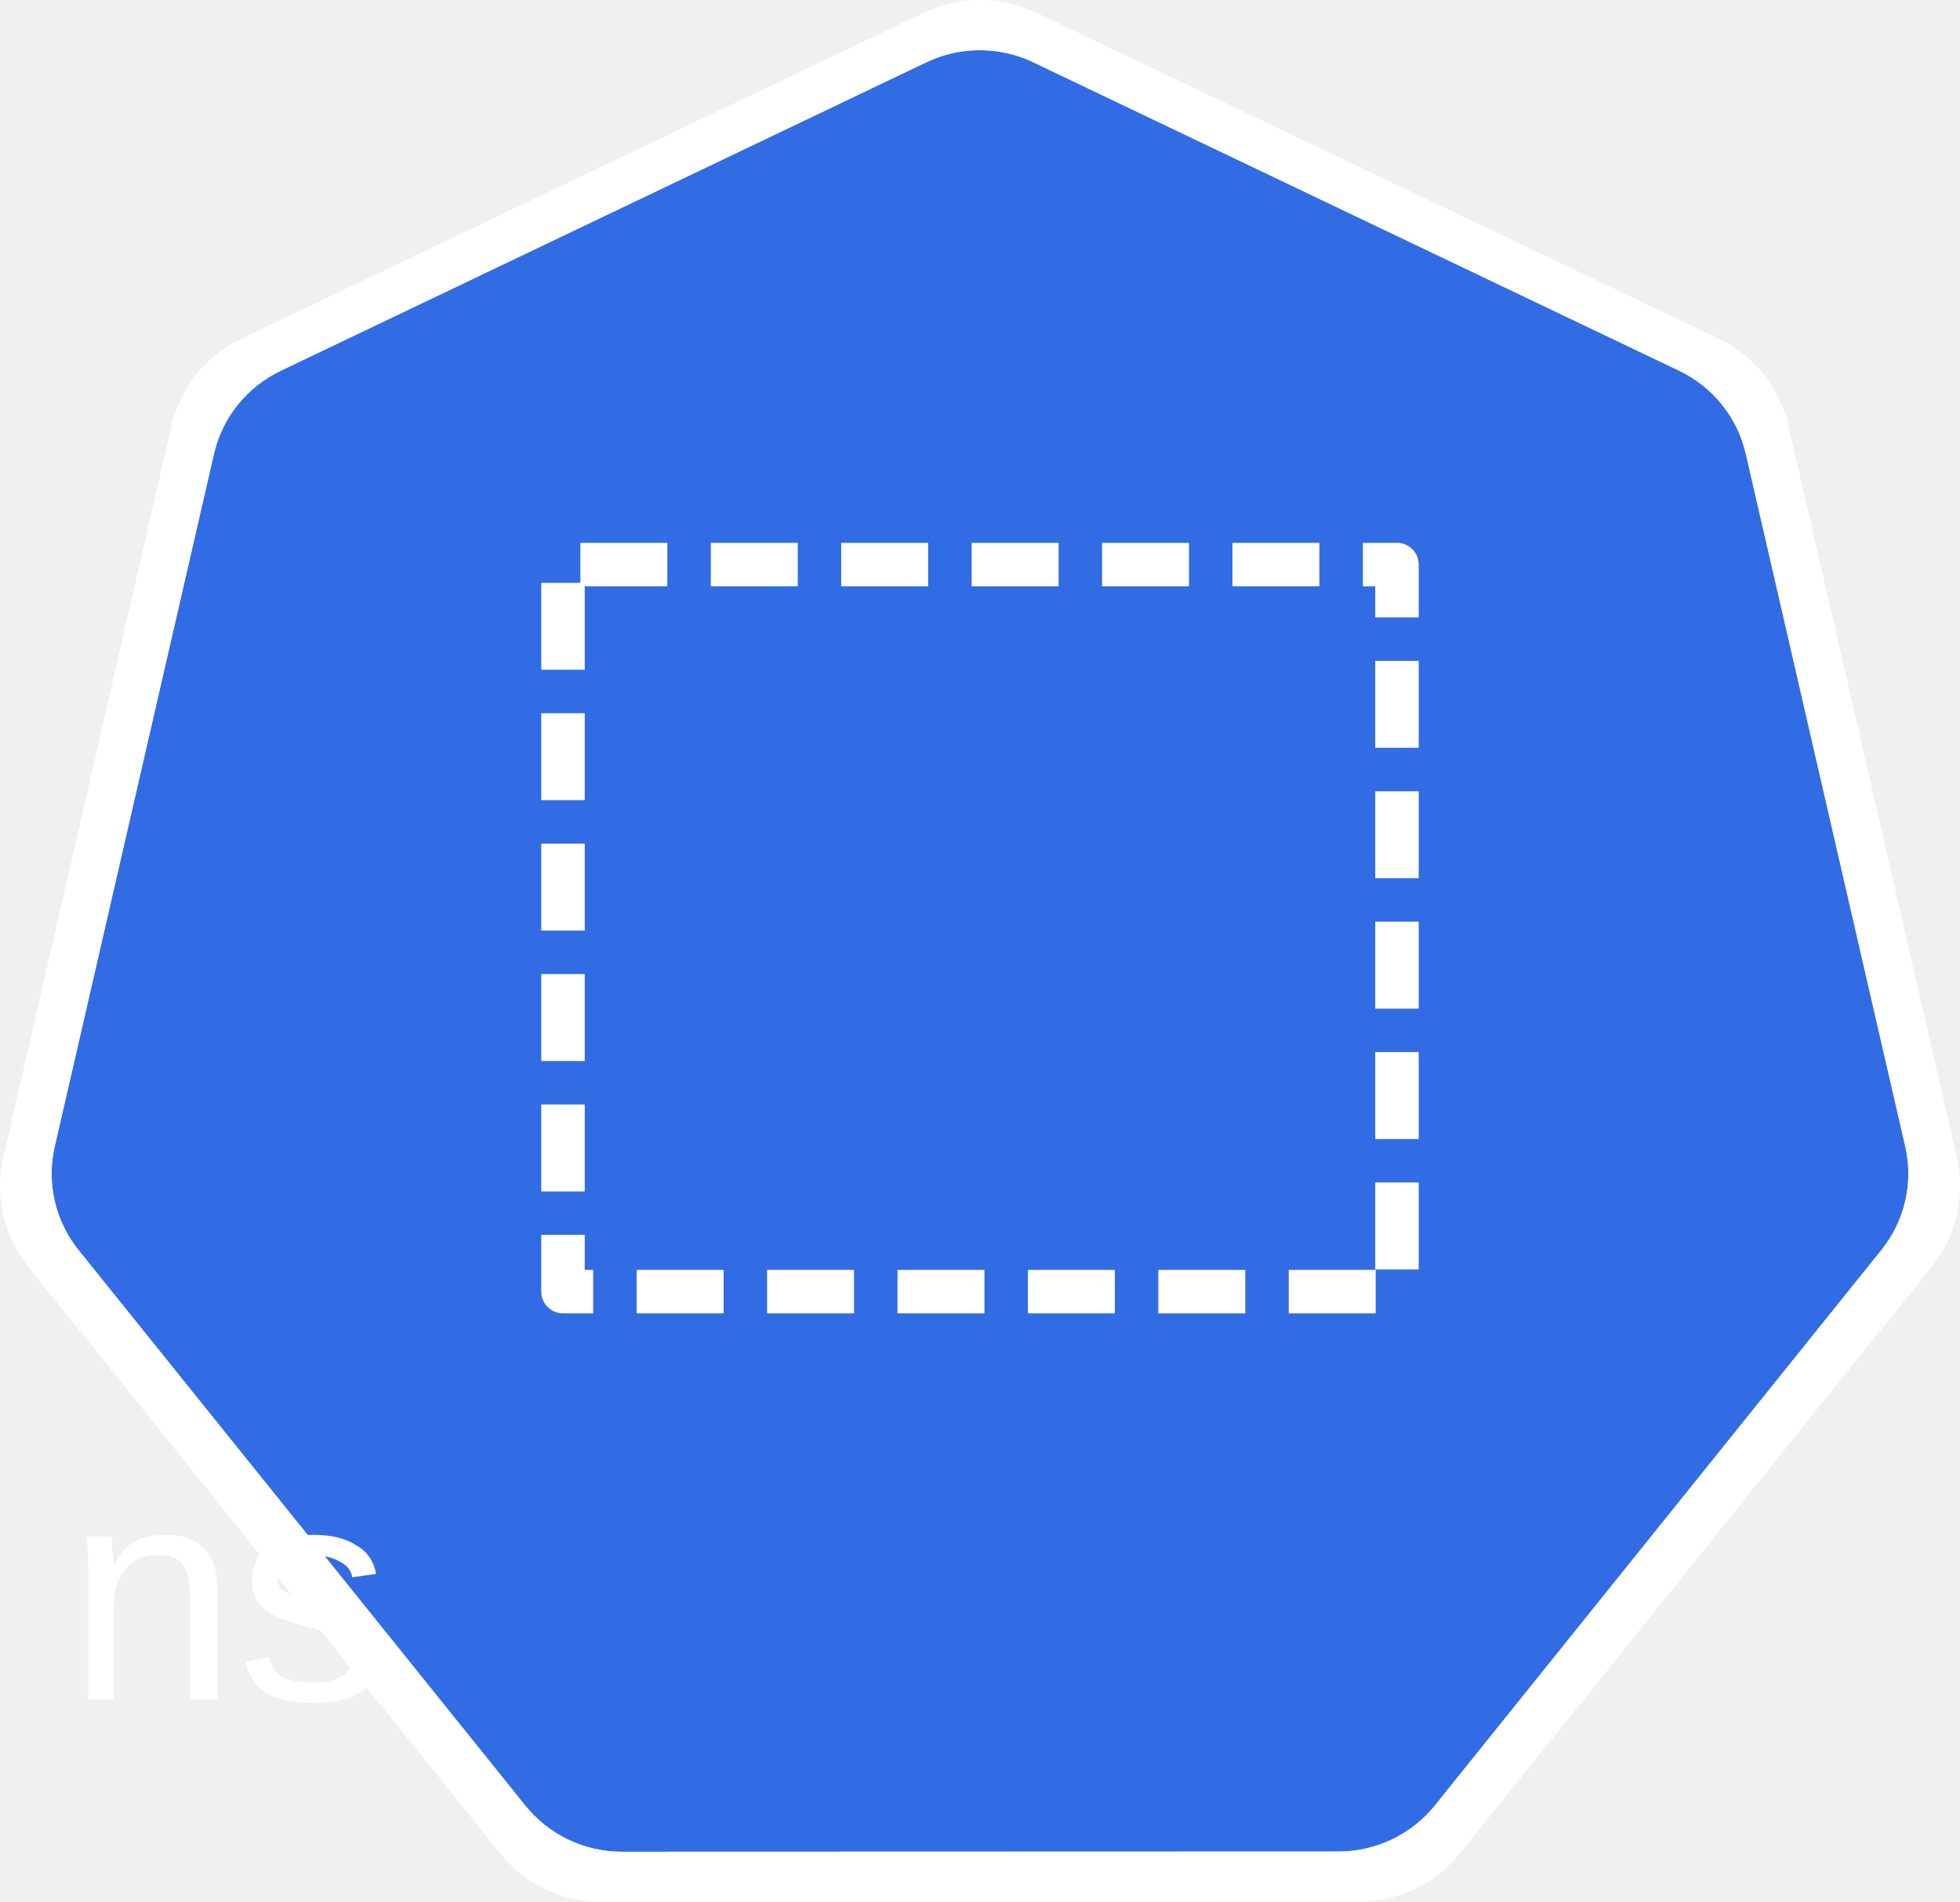
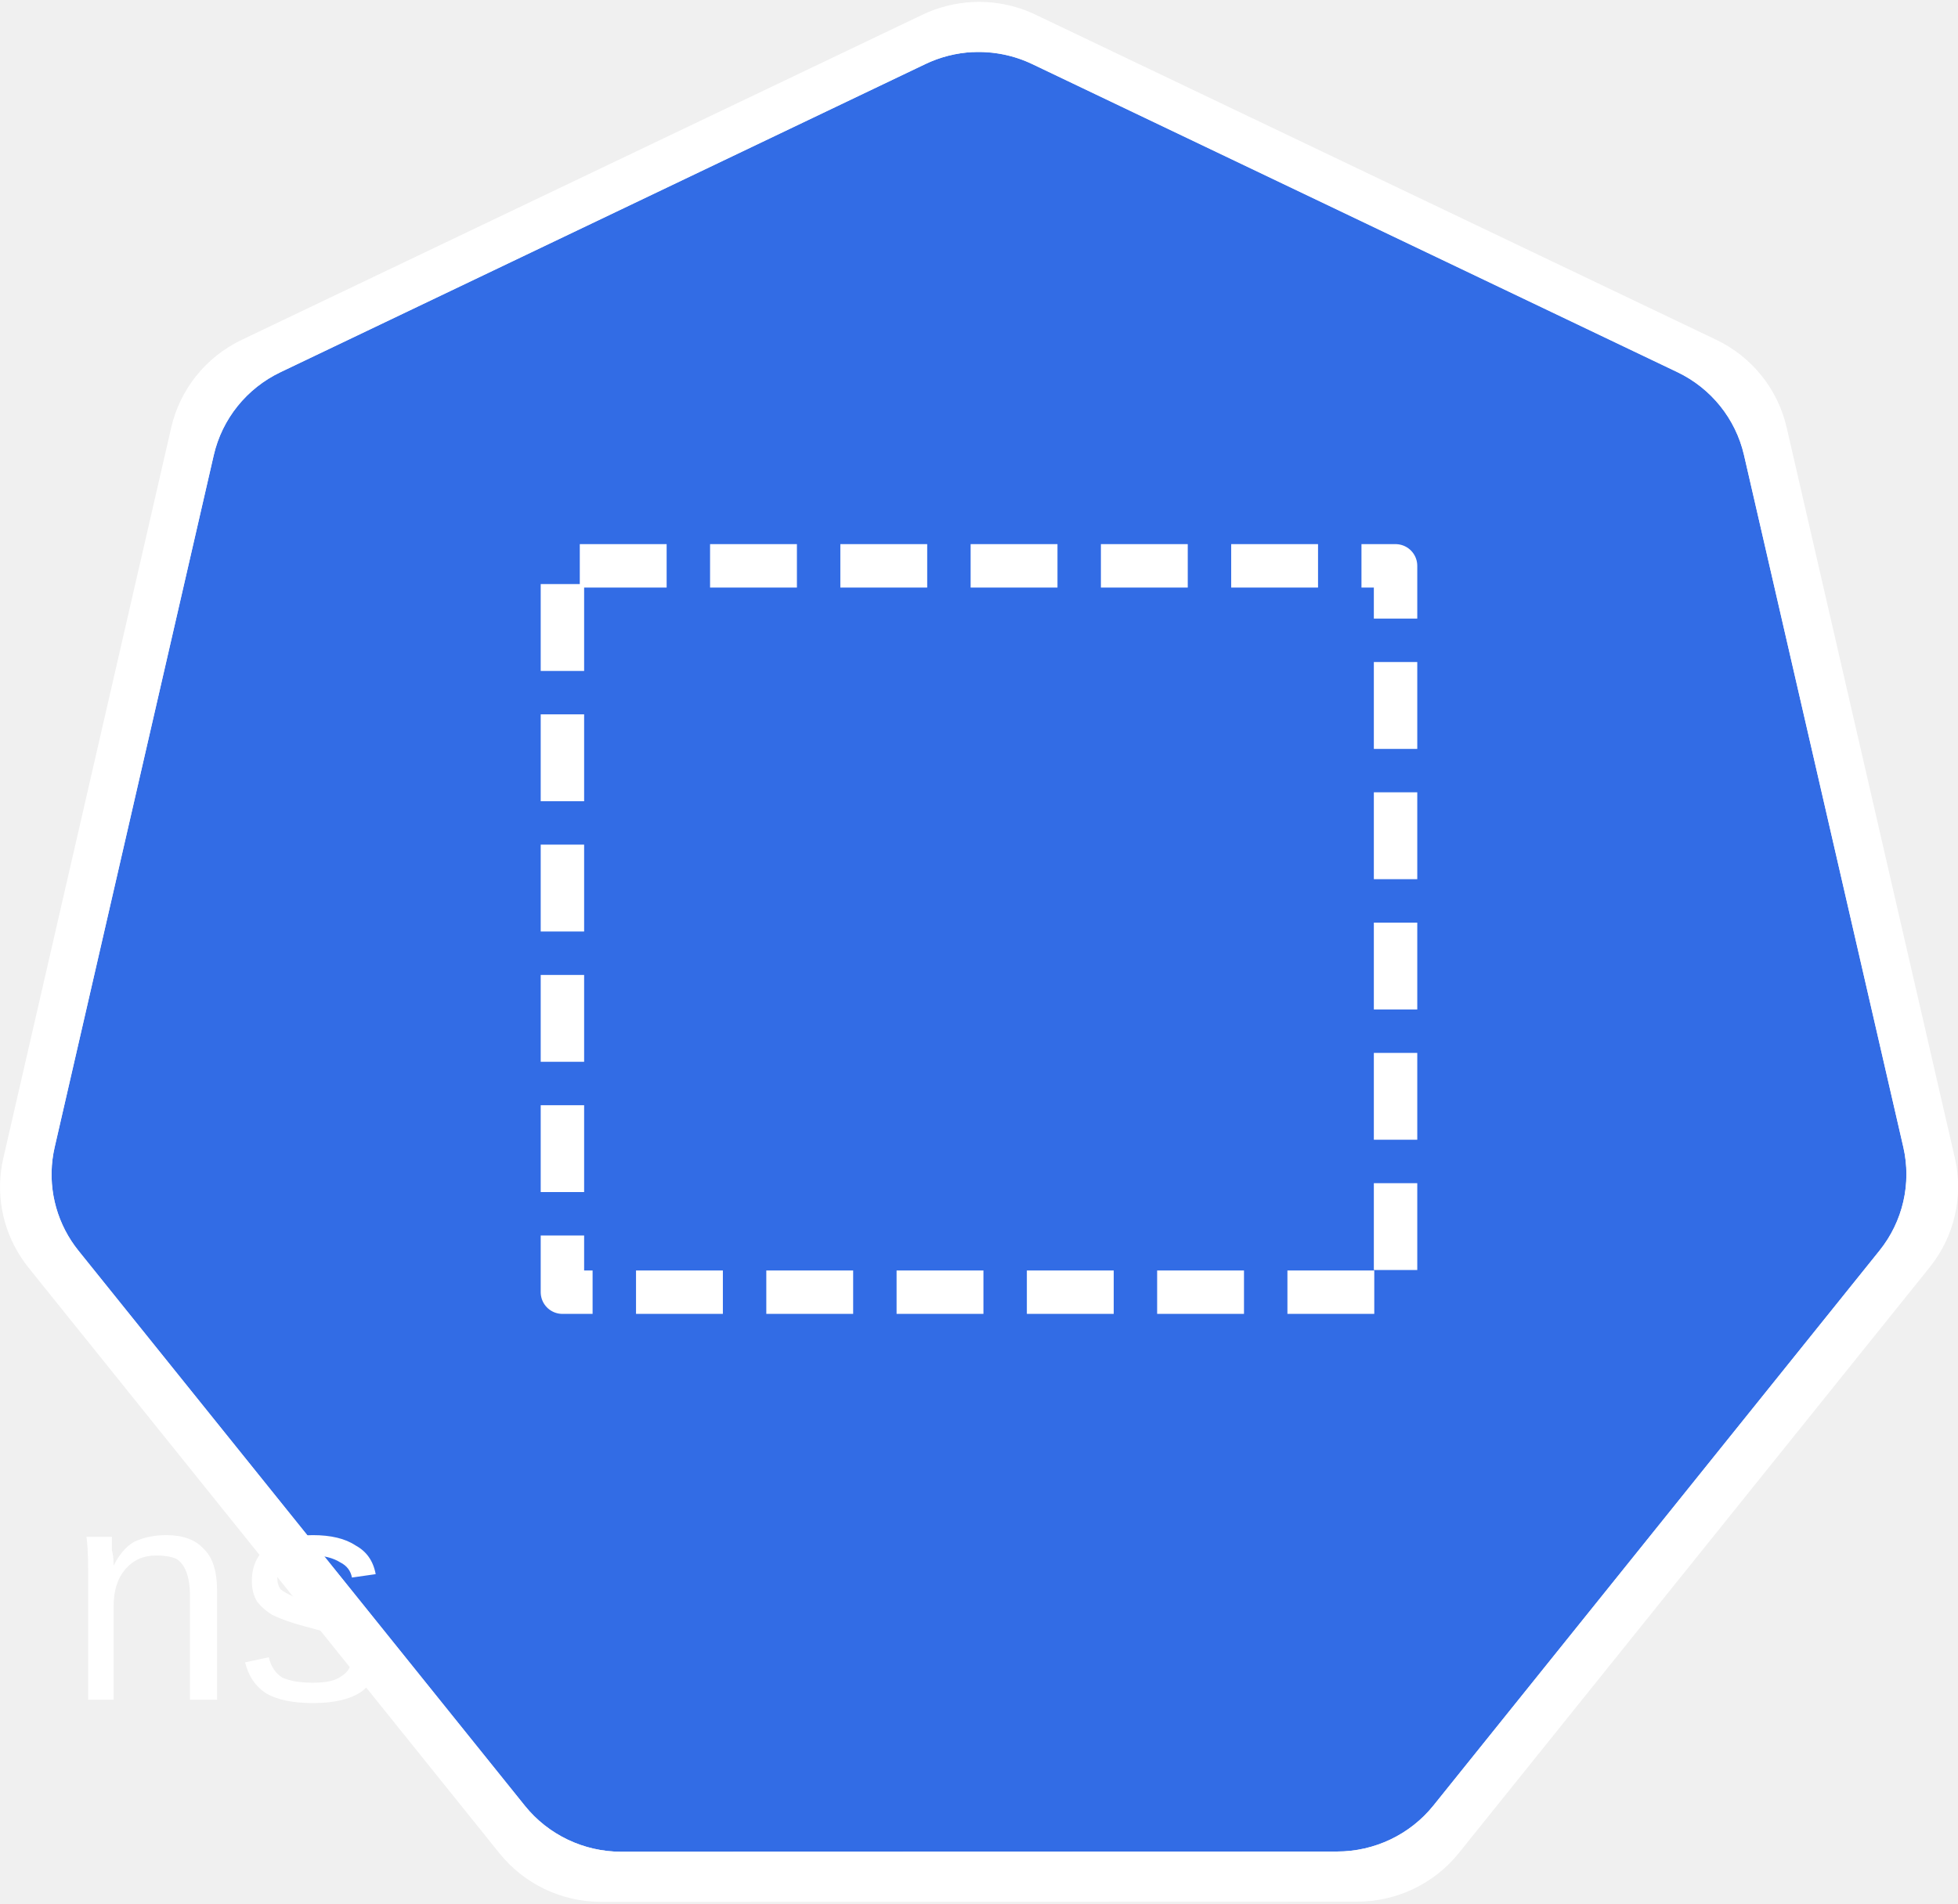
- <svg xmlns="http://www.w3.org/2000/svg" width="18.035mm" height="17.5mm" viewBox="0 0 18.035 17.5" version="1.1" id="svg13826">
+ <svg xmlns="http://www.w3.org/2000/svg" width="144" height="140" viewBox="0 0 18.035 17.5" version="1.1" id="svg13826">
  <defs id="defs13820" />
  <g id="layer1" transform="translate(-0.9926264,-1.174181)">
    <g id="g70" transform="matrix(1.014889,0,0,1.014889,16.90215,-2.698726)">
      <path id="path3055" d="m -6.849,4.272 a 1.119,1.11 0 0 0 -0.429,0.109 l -5.852,2.796 a 1.119,1.11 0 0 0 -0.606,0.753 l -1.444,6.281 a 1.119,1.11 0 0 0 0.152,0.851 1.119,1.11 0 0 0 0.064,0.088 l 4.051,5.037 a 1.119,1.11 0 0 0 0.875,0.418 l 6.496,-0.002 a 1.119,1.11 0 0 0 0.875,-0.417 L 1.382,15.149 A 1.119,1.11 0 0 0 1.598,14.21 L 0.152,7.929 A 1.119,1.11 0 0 0 -0.453,7.176 L -6.307,4.381 A 1.119,1.11 0 0 0 -6.849,4.272 Z" style="fill:#326ce5;fill-opacity:1;stroke:none;stroke-width:0;stroke-miterlimit:4;stroke-dasharray:none;stroke-opacity:1" />
      <path id="path3054-2-9" d="M -6.852,3.818 A 1.181,1.172 0 0 0 -7.304,3.933 l -6.179,2.951 a 1.181,1.172 0 0 0 -0.639,0.795 l -1.524,6.631 a 1.181,1.172 0 0 0 0.16,0.899 1.181,1.172 0 0 0 0.067,0.093 l 4.276,5.317 a 1.181,1.172 0 0 0 0.924,0.441 l 6.858,-0.002 a 1.181,1.172 0 0 0 0.924,-0.44 l 4.275,-5.318 a 1.181,1.172 0 0 0 0.228,-0.991 L 0.539,7.678 A 1.181,1.172 0 0 0 -0.1,6.883 L -6.279,3.932 A 1.181,1.172 0 0 0 -6.852,3.818 Z m 0.003,0.455 a 1.119,1.11 0 0 1 0.543,0.109 l 5.853,2.795 A 1.119,1.11 0 0 1 0.152,7.929 L 1.598,14.21 a 1.119,1.11 0 0 1 -0.216,0.939 l -4.049,5.037 a 1.119,1.11 0 0 1 -0.875,0.417 l -6.496,0.002 a 1.119,1.11 0 0 1 -0.875,-0.418 l -4.051,-5.037 a 1.119,1.11 0 0 1 -0.064,-0.088 1.119,1.11 0 0 1 -0.152,-0.851 l 1.444,-6.281 a 1.119,1.11 0 0 1 0.606,-0.753 l 5.852,-2.796 a 1.119,1.11 0 0 1 0.429,-0.109 z" style="color:#000000;font-style:normal;font-variant:normal;font-weight:normal;font-stretch:normal;font-size:medium;line-height:normal;font-family:Sans;-inkscape-font-specification:Sans;text-indent:0;text-align:start;text-decoration:none;text-decoration-line:none;letter-spacing:normal;word-spacing:normal;text-transform:none;writing-mode:lr-tb;direction:ltr;baseline-shift:baseline;text-anchor:start;display:inline;overflow:visible;visibility:visible;fill:#ffffff;fill-opacity:1;fill-rule:nonzero;stroke:none;stroke-width:0;stroke-miterlimit:4;stroke-dasharray:none;marker:none;enable-background:accumulate" />
    </g>
    <text id="text2066" y="16.812" x="9.972" style="font-style:normal;font-weight:normal;font-size:10.583px;line-height:6.615px;font-family:Sans;letter-spacing:0px;word-spacing:0px;fill:#ffffff;fill-opacity:1;stroke:none;stroke-width:0.265px;stroke-linecap:butt;stroke-linejoin:miter;stroke-opacity:1" xml:space="preserve">
      <tspan style="font-style:normal;font-variant:normal;font-weight:normal;font-stretch:normal;font-size:2.822px;font-family:Arial;-inkscape-font-specification:'Arial, Normal';text-align:center;writing-mode:lr-tb;text-anchor:middle;fill:#ffffff;fill-opacity:1;stroke-width:0.265px" y="16.812" x="9.972" id="tspan2064">ns</tspan>
    </text>
    <rect y="6.369" x="6.173" height="6.69" width="7.674" id="rect8790" style="opacity:1;fill:none;fill-opacity:1;fill-rule:nonzero;stroke:#ffffff;stroke-width:0.4;stroke-linecap:butt;stroke-linejoin:round;stroke-miterlimit:10;stroke-dasharray:0.8, 0.4;stroke-dashoffset:3.44;stroke-opacity:1" />
  </g>
</svg>
